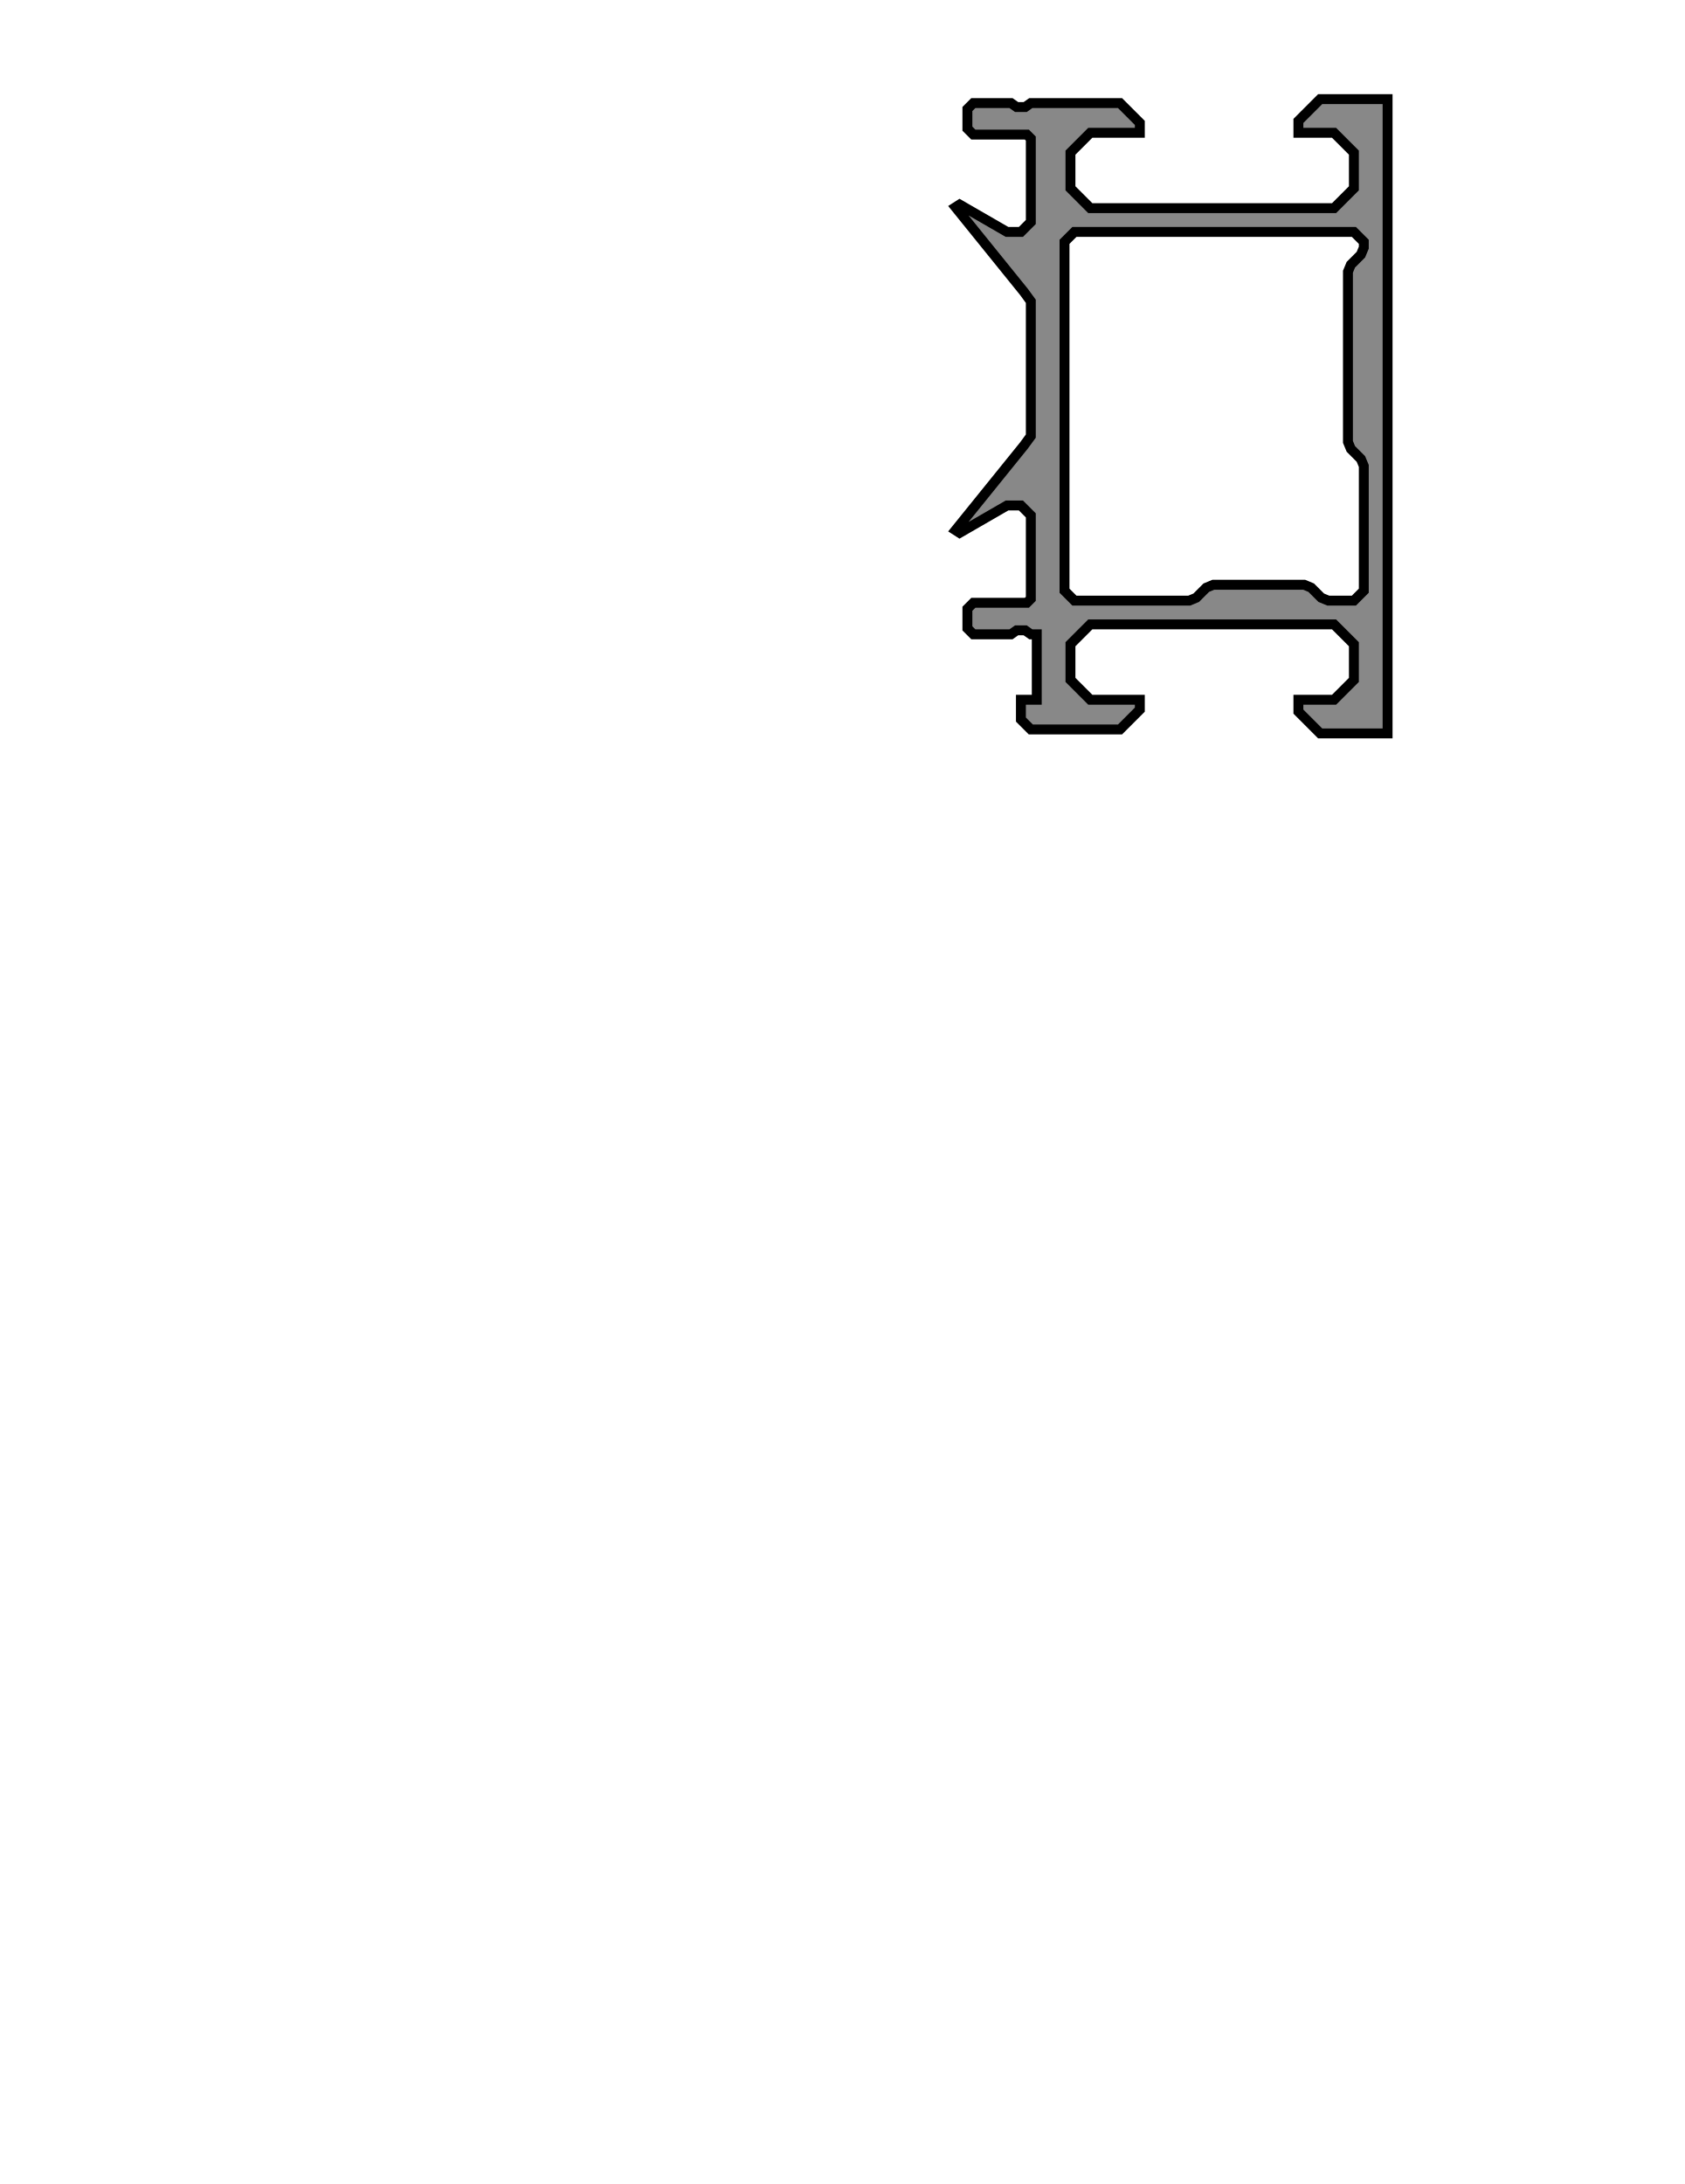
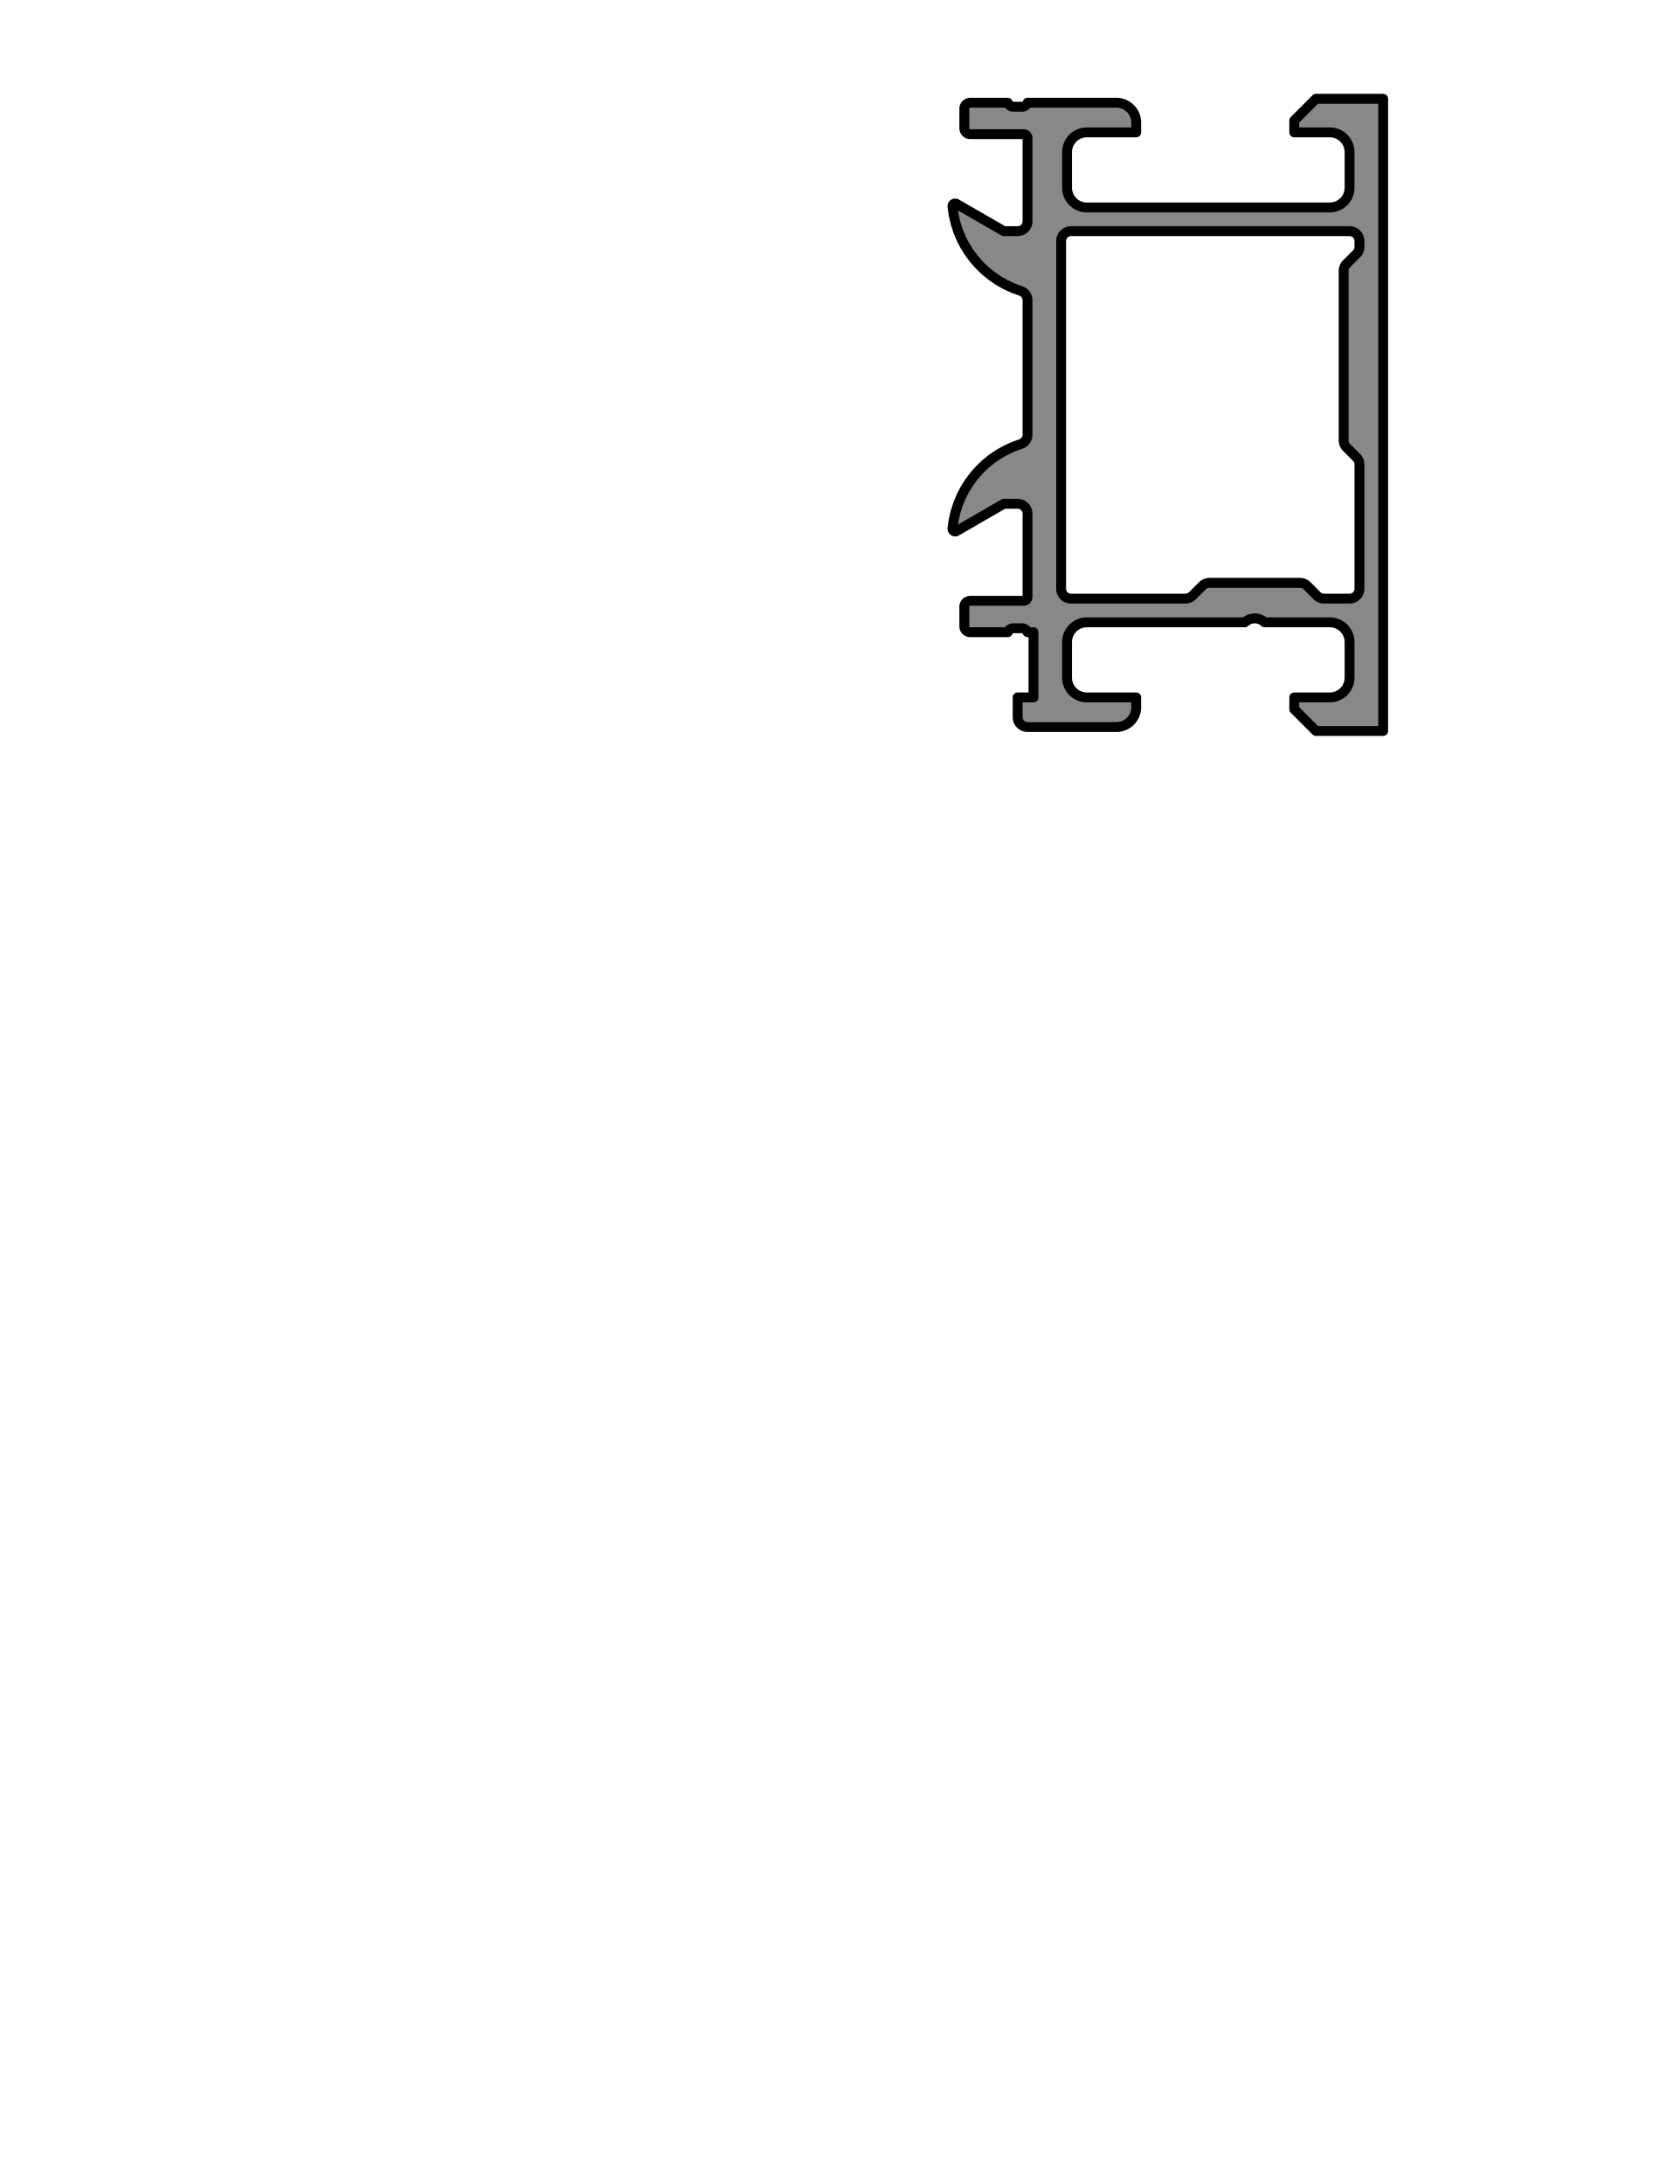
- <svg xmlns="http://www.w3.org/2000/svg" viewBox="52.497 -242.166 85.007 110.178" width="100%" height="100%">
-   <path d="M 119.105 -205.166 L 118.005 -206.266 L 118.005 -206.866 L 119.805 -206.866 L 120.805 -207.866 L 120.805 -209.666 L 119.805 -210.666 L 116.505 -210.666 L 115.505 -210.666 L 107.505 -210.666 L 106.505 -209.666 L 106.505 -207.866 L 107.505 -206.866 L 110.005 -206.866 L 110.005 -206.366 L 109.005 -205.366 L 104.505 -205.366 L 104.005 -205.866 L 104.005 -206.866 L 104.805 -206.866 L 104.805 -210.166 L 104.505 -210.166 L 104.222 -210.366 L 103.788 -210.366 L 103.505 -210.166 L 101.605 -210.166 L 101.305 -210.466 L 101.305 -211.456 L 101.605 -211.756 L 104.305 -211.756 L 104.505 -211.956 L 104.505 -216.166 L 104.005 -216.666 L 103.305 -216.666 L 100.912 -215.284 L 100.705 -215.417 L 104.157 -219.69 L 104.505 -220.166 L 104.505 -226.966 L 104.157 -227.442 L 100.705 -231.714 L 100.912 -231.847 L 103.305 -230.466 L 104.005 -230.466 L 104.505 -230.966 L 104.505 -235.176 L 104.305 -235.376 L 101.605 -235.376 L 101.305 -235.676 L 101.305 -236.666 L 101.605 -236.966 L 103.505 -236.966 L 103.788 -236.766 L 104.222 -236.766 L 104.505 -236.966 L 109.005 -236.966 L 110.005 -235.966 L 110.005 -235.466 L 107.505 -235.466 L 106.505 -234.466 L 106.505 -232.666 L 107.505 -231.666 L 119.805 -231.666 L 120.805 -232.666 L 120.805 -234.466 L 119.805 -235.466 L 118.005 -235.466 L 118.005 -236.066 L 119.105 -237.166 L 122.505 -237.166 L 122.505 -205.166 Z M 121.305 -229.966 L 120.805 -230.466 L 106.705 -230.466 L 106.205 -229.966 L 106.205 -212.366 L 106.705 -211.866 L 112.498 -211.866 L 112.851 -212.012 L 113.358 -212.519 L 113.712 -212.666 L 118.298 -212.666 L 118.651 -212.519 L 119.158 -212.012 L 119.512 -211.866 L 120.805 -211.866 L 121.305 -212.366 L 121.305 -218.659 L 121.158 -219.012 L 120.651 -219.519 L 120.505 -219.873 L 120.505 -228.459 L 120.651 -228.812 L 121.158 -229.319 L 121.305 -229.673 Z" fill="#888888" stroke="#000000" stroke-width="0.5" fill-rule="evenodd" />
+ <svg xmlns="http://www.w3.org/2000/svg" viewBox="52.497 -242.166 85.007 110.546" width="100%" height="100%">
+   <path d="M 121.305 -229.966 L 121.303 -230.009 L 121.297 -230.053 L 121.288 -230.095 L 121.275 -230.137 L 121.258 -230.177 L 121.238 -230.216 L 121.214 -230.252 L 121.188 -230.287 L 121.158 -230.319 L 121.126 -230.349 L 121.091 -230.375 L 121.055 -230.399 L 121.016 -230.419 L 120.976 -230.435 L 120.934 -230.449 L 120.891 -230.458 L 120.848 -230.464 L 120.805 -230.466 L 106.705 -230.466 L 106.661 -230.464 L 106.618 -230.458 L 106.575 -230.449 L 106.534 -230.435 L 106.493 -230.419 L 106.455 -230.399 L 106.418 -230.375 L 106.383 -230.349 L 106.351 -230.319 L 106.322 -230.287 L 106.295 -230.252 L 106.272 -230.216 L 106.252 -230.177 L 106.235 -230.137 L 106.222 -230.095 L 106.212 -230.053 L 106.207 -230.009 L 106.205 -229.966 L 106.205 -212.366 L 106.207 -212.322 L 106.212 -212.279 L 106.222 -212.236 L 106.235 -212.195 L 106.252 -212.154 L 106.272 -212.116 L 106.295 -212.079 L 106.322 -212.044 L 106.351 -212.012 L 106.383 -211.983 L 106.418 -211.956 L 106.455 -211.933 L 106.493 -211.912 L 106.534 -211.896 L 106.575 -211.883 L 106.618 -211.873 L 106.661 -211.868 L 106.705 -211.866 L 112.498 -211.866 L 112.541 -211.868 L 112.584 -211.873 L 112.627 -211.883 L 112.669 -211.896 L 112.709 -211.912 L 112.748 -211.933 L 112.784 -211.956 L 112.819 -211.983 L 112.851 -212.012 L 113.358 -212.519 L 113.39 -212.549 L 113.425 -212.575 L 113.462 -212.599 L 113.501 -212.619 L 113.541 -212.636 L 113.582 -212.649 L 113.625 -212.658 L 113.668 -212.664 L 113.712 -212.666 L 118.298 -212.666 L 118.341 -212.664 L 118.384 -212.658 L 118.427 -212.649 L 118.469 -212.636 L 118.509 -212.619 L 118.548 -212.599 L 118.584 -212.575 L 118.619 -212.549 L 118.651 -212.519 L 119.158 -212.012 L 119.19 -211.983 L 119.225 -211.956 L 119.262 -211.933 L 119.3 -211.912 L 119.341 -211.896 L 119.382 -211.883 L 119.425 -211.873 L 119.468 -211.868 L 119.512 -211.866 L 120.805 -211.866 L 120.848 -211.868 L 120.891 -211.873 L 120.934 -211.883 L 120.976 -211.896 L 121.016 -211.912 L 121.055 -211.933 L 121.091 -211.956 L 121.126 -211.983 L 121.158 -212.012 L 121.188 -212.044 L 121.214 -212.079 L 121.238 -212.116 L 121.258 -212.154 L 121.275 -212.195 L 121.288 -212.236 L 121.297 -212.279 L 121.303 -212.322 L 121.305 -212.366 L 121.305 -218.659 L 121.303 -218.702 L 121.297 -218.745 L 121.288 -218.788 L 121.275 -218.83 L 121.258 -218.87 L 121.238 -218.909 L 121.214 -218.945 L 121.188 -218.98 L 121.158 -219.012 L 120.651 -219.519 L 120.624 -219.548 L 120.6 -219.579 L 120.578 -219.612 L 120.559 -219.646 L 120.543 -219.681 L 120.529 -219.718 L 120.519 -219.756 L 120.511 -219.795 L 120.506 -219.834 L 120.505 -219.873 L 120.505 -228.459 L 120.507 -228.502 L 120.512 -228.545 L 120.522 -228.588 L 120.535 -228.63 L 120.552 -228.67 L 120.572 -228.709 L 120.595 -228.745 L 120.622 -228.78 L 120.651 -228.812 L 121.158 -229.319 L 121.188 -229.351 L 121.214 -229.386 L 121.238 -229.423 L 121.258 -229.462 L 121.275 -229.502 L 121.288 -229.543 L 121.297 -229.586 L 121.303 -229.629 L 121.305 -229.673 Z M 119.105 -205.166 L 118.005 -206.266 L 118.005 -206.866 L 119.805 -206.866 L 119.892 -206.869 L 119.978 -206.881 L 120.064 -206.9 L 120.147 -206.926 L 120.227 -206.959 L 120.305 -207 L 120.378 -207.047 L 120.448 -207.1 L 120.512 -207.159 L 120.571 -207.223 L 120.624 -207.292 L 120.671 -207.366 L 120.711 -207.443 L 120.744 -207.524 L 120.771 -207.607 L 120.79 -207.692 L 120.801 -207.779 L 120.805 -207.866 L 120.805 -209.666 L 120.801 -209.753 L 120.79 -209.839 L 120.771 -209.924 L 120.744 -210.008 L 120.711 -210.088 L 120.671 -210.166 L 120.624 -210.239 L 120.571 -210.309 L 120.512 -210.373 L 120.448 -210.432 L 120.378 -210.485 L 120.305 -210.532 L 120.227 -210.572 L 120.147 -210.605 L 120.064 -210.632 L 119.978 -210.65 L 119.892 -210.662 L 119.805 -210.666 L 116.505 -210.666 L 116.459 -210.706 L 116.409 -210.742 L 116.357 -210.774 L 116.302 -210.802 L 116.245 -210.825 L 116.187 -210.843 L 116.127 -210.855 L 116.066 -210.863 L 116.005 -210.866 L 115.944 -210.863 L 115.883 -210.855 L 115.823 -210.843 L 115.764 -210.825 L 115.707 -210.802 L 115.653 -210.774 L 115.6 -210.742 L 115.551 -210.706 L 115.505 -210.666 L 107.505 -210.666 L 107.418 -210.662 L 107.331 -210.65 L 107.246 -210.632 L 107.163 -210.605 L 107.082 -210.572 L 107.005 -210.532 L 106.931 -210.485 L 106.862 -210.432 L 106.798 -210.373 L 106.739 -210.309 L 106.686 -210.239 L 106.639 -210.166 L 106.598 -210.088 L 106.565 -210.008 L 106.539 -209.924 L 106.52 -209.839 L 106.508 -209.753 L 106.505 -209.666 L 106.505 -207.866 L 106.508 -207.779 L 106.52 -207.692 L 106.539 -207.607 L 106.565 -207.524 L 106.598 -207.443 L 106.639 -207.366 L 106.686 -207.292 L 106.739 -207.223 L 106.798 -207.159 L 106.862 -207.1 L 106.931 -207.047 L 107.005 -207 L 107.082 -206.959 L 107.163 -206.926 L 107.246 -206.9 L 107.331 -206.881 L 107.418 -206.869 L 107.505 -206.866 L 110.005 -206.866 L 110.005 -206.366 L 110.001 -206.279 L 109.99 -206.192 L 109.971 -206.107 L 109.944 -206.024 L 109.911 -205.943 L 109.871 -205.866 L 109.824 -205.792 L 109.771 -205.723 L 109.712 -205.659 L 109.647 -205.6 L 109.578 -205.547 L 109.505 -205.5 L 109.427 -205.459 L 109.347 -205.426 L 109.263 -205.4 L 109.178 -205.381 L 109.092 -205.369 L 109.005 -205.366 L 104.505 -205.366 L 104.463 -205.367 L 104.422 -205.373 L 104.382 -205.381 L 104.342 -205.393 L 104.304 -205.408 L 104.267 -205.426 L 104.231 -205.447 L 104.198 -205.471 L 104.166 -205.498 L 104.137 -205.527 L 104.11 -205.559 L 104.086 -205.592 L 104.065 -205.628 L 104.047 -205.665 L 104.032 -205.703 L 104.02 -205.743 L 104.011 -205.783 L 104.006 -205.824 L 104.005 -205.866 L 104.005 -206.866 L 104.805 -206.866 L 104.805 -210.166 L 104.505 -210.166 L 104.496 -210.189 L 104.485 -210.211 L 104.472 -210.232 L 104.457 -210.251 L 104.441 -210.27 L 104.424 -210.287 L 104.405 -210.303 L 104.385 -210.317 L 104.364 -210.33 L 104.341 -210.341 L 104.319 -210.35 L 104.295 -210.357 L 104.271 -210.362 L 104.246 -210.365 L 104.222 -210.366 L 103.788 -210.366 L 103.763 -210.365 L 103.739 -210.362 L 103.714 -210.357 L 103.691 -210.35 L 103.668 -210.341 L 103.646 -210.33 L 103.625 -210.317 L 103.605 -210.303 L 103.586 -210.287 L 103.568 -210.27 L 103.552 -210.251 L 103.538 -210.232 L 103.525 -210.211 L 103.514 -210.189 L 103.505 -210.166 L 101.605 -210.166 L 101.58 -210.167 L 101.555 -210.17 L 101.531 -210.175 L 101.507 -210.182 L 101.484 -210.191 L 101.462 -210.202 L 101.441 -210.214 L 101.421 -210.229 L 101.401 -210.245 L 101.384 -210.262 L 101.368 -210.281 L 101.354 -210.302 L 101.341 -210.323 L 101.33 -210.345 L 101.321 -210.368 L 101.314 -210.392 L 101.309 -210.416 L 101.306 -210.441 L 101.305 -210.466 L 101.305 -211.456 L 101.306 -211.482 L 101.309 -211.508 L 101.315 -211.533 L 101.323 -211.558 L 101.333 -211.583 L 101.345 -211.606 L 101.359 -211.628 L 101.375 -211.649 L 101.393 -211.668 L 101.412 -211.685 L 101.433 -211.701 L 101.455 -211.715 L 101.478 -211.728 L 101.502 -211.738 L 101.527 -211.745 L 101.553 -211.751 L 101.579 -211.755 L 101.605 -211.756 L 104.305 -211.756 L 104.322 -211.756 L 104.339 -211.759 L 104.356 -211.762 L 104.373 -211.768 L 104.389 -211.774 L 104.405 -211.782 L 104.419 -211.792 L 104.433 -211.803 L 104.446 -211.814 L 104.458 -211.827 L 104.469 -211.841 L 104.478 -211.856 L 104.486 -211.871 L 104.493 -211.887 L 104.498 -211.904 L 104.502 -211.921 L 104.504 -211.938 L 104.505 -211.956 L 104.505 -216.166 L 104.503 -216.209 L 104.497 -216.252 L 104.488 -216.295 L 104.475 -216.337 L 104.458 -216.377 L 104.438 -216.416 L 104.414 -216.452 L 104.388 -216.487 L 104.358 -216.519 L 104.326 -216.549 L 104.291 -216.575 L 104.255 -216.599 L 104.216 -216.619 L 104.176 -216.636 L 104.134 -216.649 L 104.091 -216.658 L 104.048 -216.664 L 104.005 -216.666 L 103.305 -216.666 L 100.912 -215.284 L 100.902 -215.279 L 100.891 -215.274 L 100.88 -215.271 L 100.868 -215.268 L 100.857 -215.266 L 100.845 -215.266 L 100.834 -215.266 L 100.822 -215.267 L 100.811 -215.269 L 100.799 -215.273 L 100.788 -215.277 L 100.778 -215.282 L 100.768 -215.288 L 100.758 -215.294 L 100.75 -215.302 L 100.741 -215.31 L 100.734 -215.319 L 100.727 -215.328 L 100.721 -215.339 L 100.716 -215.349 L 100.712 -215.36 L 100.709 -215.371 L 100.706 -215.382 L 100.705 -215.394 L 100.705 -215.406 L 100.705 -215.417 L 100.763 -215.828 L 100.855 -216.233 L 100.98 -216.629 L 101.137 -217.014 L 101.326 -217.383 L 101.545 -217.736 L 101.792 -218.07 L 102.066 -218.382 L 102.365 -218.67 L 102.687 -218.932 L 103.03 -219.167 L 103.391 -219.372 L 103.767 -219.547 L 104.157 -219.69 L 104.197 -219.704 L 104.235 -219.722 L 104.271 -219.743 L 104.306 -219.766 L 104.338 -219.793 L 104.368 -219.822 L 104.396 -219.854 L 104.421 -219.888 L 104.442 -219.924 L 104.461 -219.962 L 104.477 -220.001 L 104.489 -220.041 L 104.498 -220.082 L 104.503 -220.124 L 104.505 -220.166 L 104.505 -226.966 L 104.503 -227.008 L 104.498 -227.049 L 104.489 -227.09 L 104.477 -227.131 L 104.461 -227.17 L 104.442 -227.207 L 104.421 -227.243 L 104.396 -227.277 L 104.368 -227.309 L 104.338 -227.338 L 104.306 -227.365 L 104.271 -227.389 L 104.235 -227.41 L 104.197 -227.427 L 104.157 -227.442 L 103.767 -227.585 L 103.391 -227.76 L 103.03 -227.965 L 102.687 -228.2 L 102.365 -228.462 L 102.066 -228.75 L 101.792 -229.062 L 101.545 -229.395 L 101.326 -229.748 L 101.137 -230.118 L 100.98 -230.502 L 100.855 -230.898 L 100.763 -231.303 L 100.705 -231.714 L 100.705 -231.726 L 100.705 -231.737 L 100.706 -231.749 L 100.709 -231.76 L 100.712 -231.772 L 100.716 -231.782 L 100.721 -231.793 L 100.727 -231.803 L 100.734 -231.812 L 100.741 -231.821 L 100.75 -231.829 L 100.758 -231.837 L 100.768 -231.844 L 100.778 -231.85 L 100.788 -231.855 L 100.799 -231.859 L 100.811 -231.862 L 100.822 -231.864 L 100.834 -231.865 L 100.845 -231.866 L 100.857 -231.865 L 100.868 -231.863 L 100.88 -231.861 L 100.891 -231.857 L 100.902 -231.853 L 100.912 -231.847 L 103.305 -230.466 L 104.005 -230.466 L 104.048 -230.468 L 104.091 -230.473 L 104.134 -230.483 L 104.176 -230.496 L 104.216 -230.512 L 104.255 -230.533 L 104.291 -230.556 L 104.326 -230.583 L 104.358 -230.612 L 104.388 -230.644 L 104.414 -230.679 L 104.438 -230.716 L 104.458 -230.754 L 104.475 -230.795 L 104.488 -230.836 L 104.497 -230.879 L 104.503 -230.922 L 104.505 -230.966 L 104.505 -235.176 L 104.504 -235.193 L 104.502 -235.21 L 104.498 -235.227 L 104.493 -235.244 L 104.486 -235.26 L 104.478 -235.276 L 104.469 -235.29 L 104.458 -235.304 L 104.446 -235.317 L 104.433 -235.329 L 104.419 -235.339 L 104.405 -235.349 L 104.389 -235.357 L 104.373 -235.364 L 104.356 -235.369 L 104.339 -235.373 L 104.322 -235.375 L 104.305 -235.376 L 101.605 -235.376 L 101.579 -235.377 L 101.553 -235.38 L 101.527 -235.386 L 101.502 -235.394 L 101.478 -235.404 L 101.455 -235.416 L 101.433 -235.43 L 101.412 -235.446 L 101.393 -235.464 L 101.375 -235.483 L 101.359 -235.504 L 101.345 -235.526 L 101.333 -235.549 L 101.323 -235.573 L 101.315 -235.598 L 101.309 -235.624 L 101.306 -235.649 L 101.305 -235.676 L 101.305 -236.666 L 101.306 -236.692 L 101.309 -236.718 L 101.315 -236.743 L 101.323 -236.768 L 101.333 -236.792 L 101.345 -236.816 L 101.359 -236.838 L 101.375 -236.858 L 101.393 -236.878 L 101.412 -236.895 L 101.433 -236.911 L 101.455 -236.925 L 101.478 -236.938 L 101.502 -236.948 L 101.527 -236.956 L 101.553 -236.961 L 101.579 -236.964 L 101.605 -236.966 L 103.505 -236.966 L 103.514 -236.943 L 103.525 -236.921 L 103.538 -236.9 L 103.552 -236.88 L 103.568 -236.861 L 103.586 -236.844 L 103.605 -236.828 L 103.625 -236.814 L 103.646 -236.801 L 103.668 -236.791 L 103.691 -236.782 L 103.714 -236.775 L 103.739 -236.77 L 103.763 -236.767 L 103.788 -236.766 L 104.222 -236.766 L 104.246 -236.767 L 104.271 -236.77 L 104.295 -236.775 L 104.319 -236.782 L 104.341 -236.791 L 104.364 -236.801 L 104.385 -236.814 L 104.405 -236.828 L 104.424 -236.844 L 104.441 -236.861 L 104.457 -236.88 L 104.472 -236.9 L 104.485 -236.921 L 104.496 -236.943 L 104.505 -236.966 L 109.005 -236.966 L 109.092 -236.962 L 109.178 -236.951 L 109.263 -236.932 L 109.347 -236.905 L 109.427 -236.872 L 109.505 -236.832 L 109.578 -236.785 L 109.647 -236.732 L 109.712 -236.673 L 109.771 -236.608 L 109.824 -236.539 L 109.871 -236.466 L 109.911 -236.388 L 109.944 -236.308 L 109.971 -236.225 L 109.99 -236.139 L 110.001 -236.053 L 110.005 -235.966 L 110.005 -235.466 L 107.505 -235.466 L 107.418 -235.462 L 107.331 -235.451 L 107.246 -235.432 L 107.163 -235.405 L 107.082 -235.372 L 107.005 -235.332 L 106.931 -235.285 L 106.862 -235.232 L 106.798 -235.173 L 106.739 -235.108 L 106.686 -235.039 L 106.639 -234.966 L 106.598 -234.888 L 106.565 -234.808 L 106.539 -234.725 L 106.52 -234.639 L 106.508 -234.553 L 106.505 -234.466 L 106.505 -232.666 L 106.508 -232.578 L 106.52 -232.492 L 106.539 -232.407 L 106.565 -232.324 L 106.598 -232.243 L 106.639 -232.166 L 106.686 -232.092 L 106.739 -232.023 L 106.798 -231.959 L 106.862 -231.9 L 106.931 -231.846 L 107.005 -231.8 L 107.082 -231.759 L 107.163 -231.726 L 107.246 -231.7 L 107.331 -231.681 L 107.418 -231.669 L 107.505 -231.666 L 119.805 -231.666 L 119.892 -231.669 L 119.978 -231.681 L 120.064 -231.7 L 120.147 -231.726 L 120.227 -231.759 L 120.305 -231.8 L 120.378 -231.846 L 120.448 -231.9 L 120.512 -231.959 L 120.571 -232.023 L 120.624 -232.092 L 120.671 -232.166 L 120.711 -232.243 L 120.744 -232.324 L 120.771 -232.407 L 120.79 -232.492 L 120.801 -232.578 L 120.805 -232.666 L 120.805 -234.466 L 120.801 -234.553 L 120.79 -234.639 L 120.771 -234.725 L 120.744 -234.808 L 120.711 -234.888 L 120.671 -234.966 L 120.624 -235.039 L 120.571 -235.108 L 120.512 -235.173 L 120.448 -235.232 L 120.378 -235.285 L 120.305 -235.332 L 120.227 -235.372 L 120.147 -235.405 L 120.064 -235.432 L 119.978 -235.451 L 119.892 -235.462 L 119.805 -235.466 L 118.005 -235.466 L 118.005 -236.066 L 119.105 -237.166 L 122.505 -237.166 L 122.505 -205.166 Z" fill="#888888" stroke="#000000" stroke-width="0.5" fill-rule="evenodd" stroke-linejoin="round" />
</svg>
